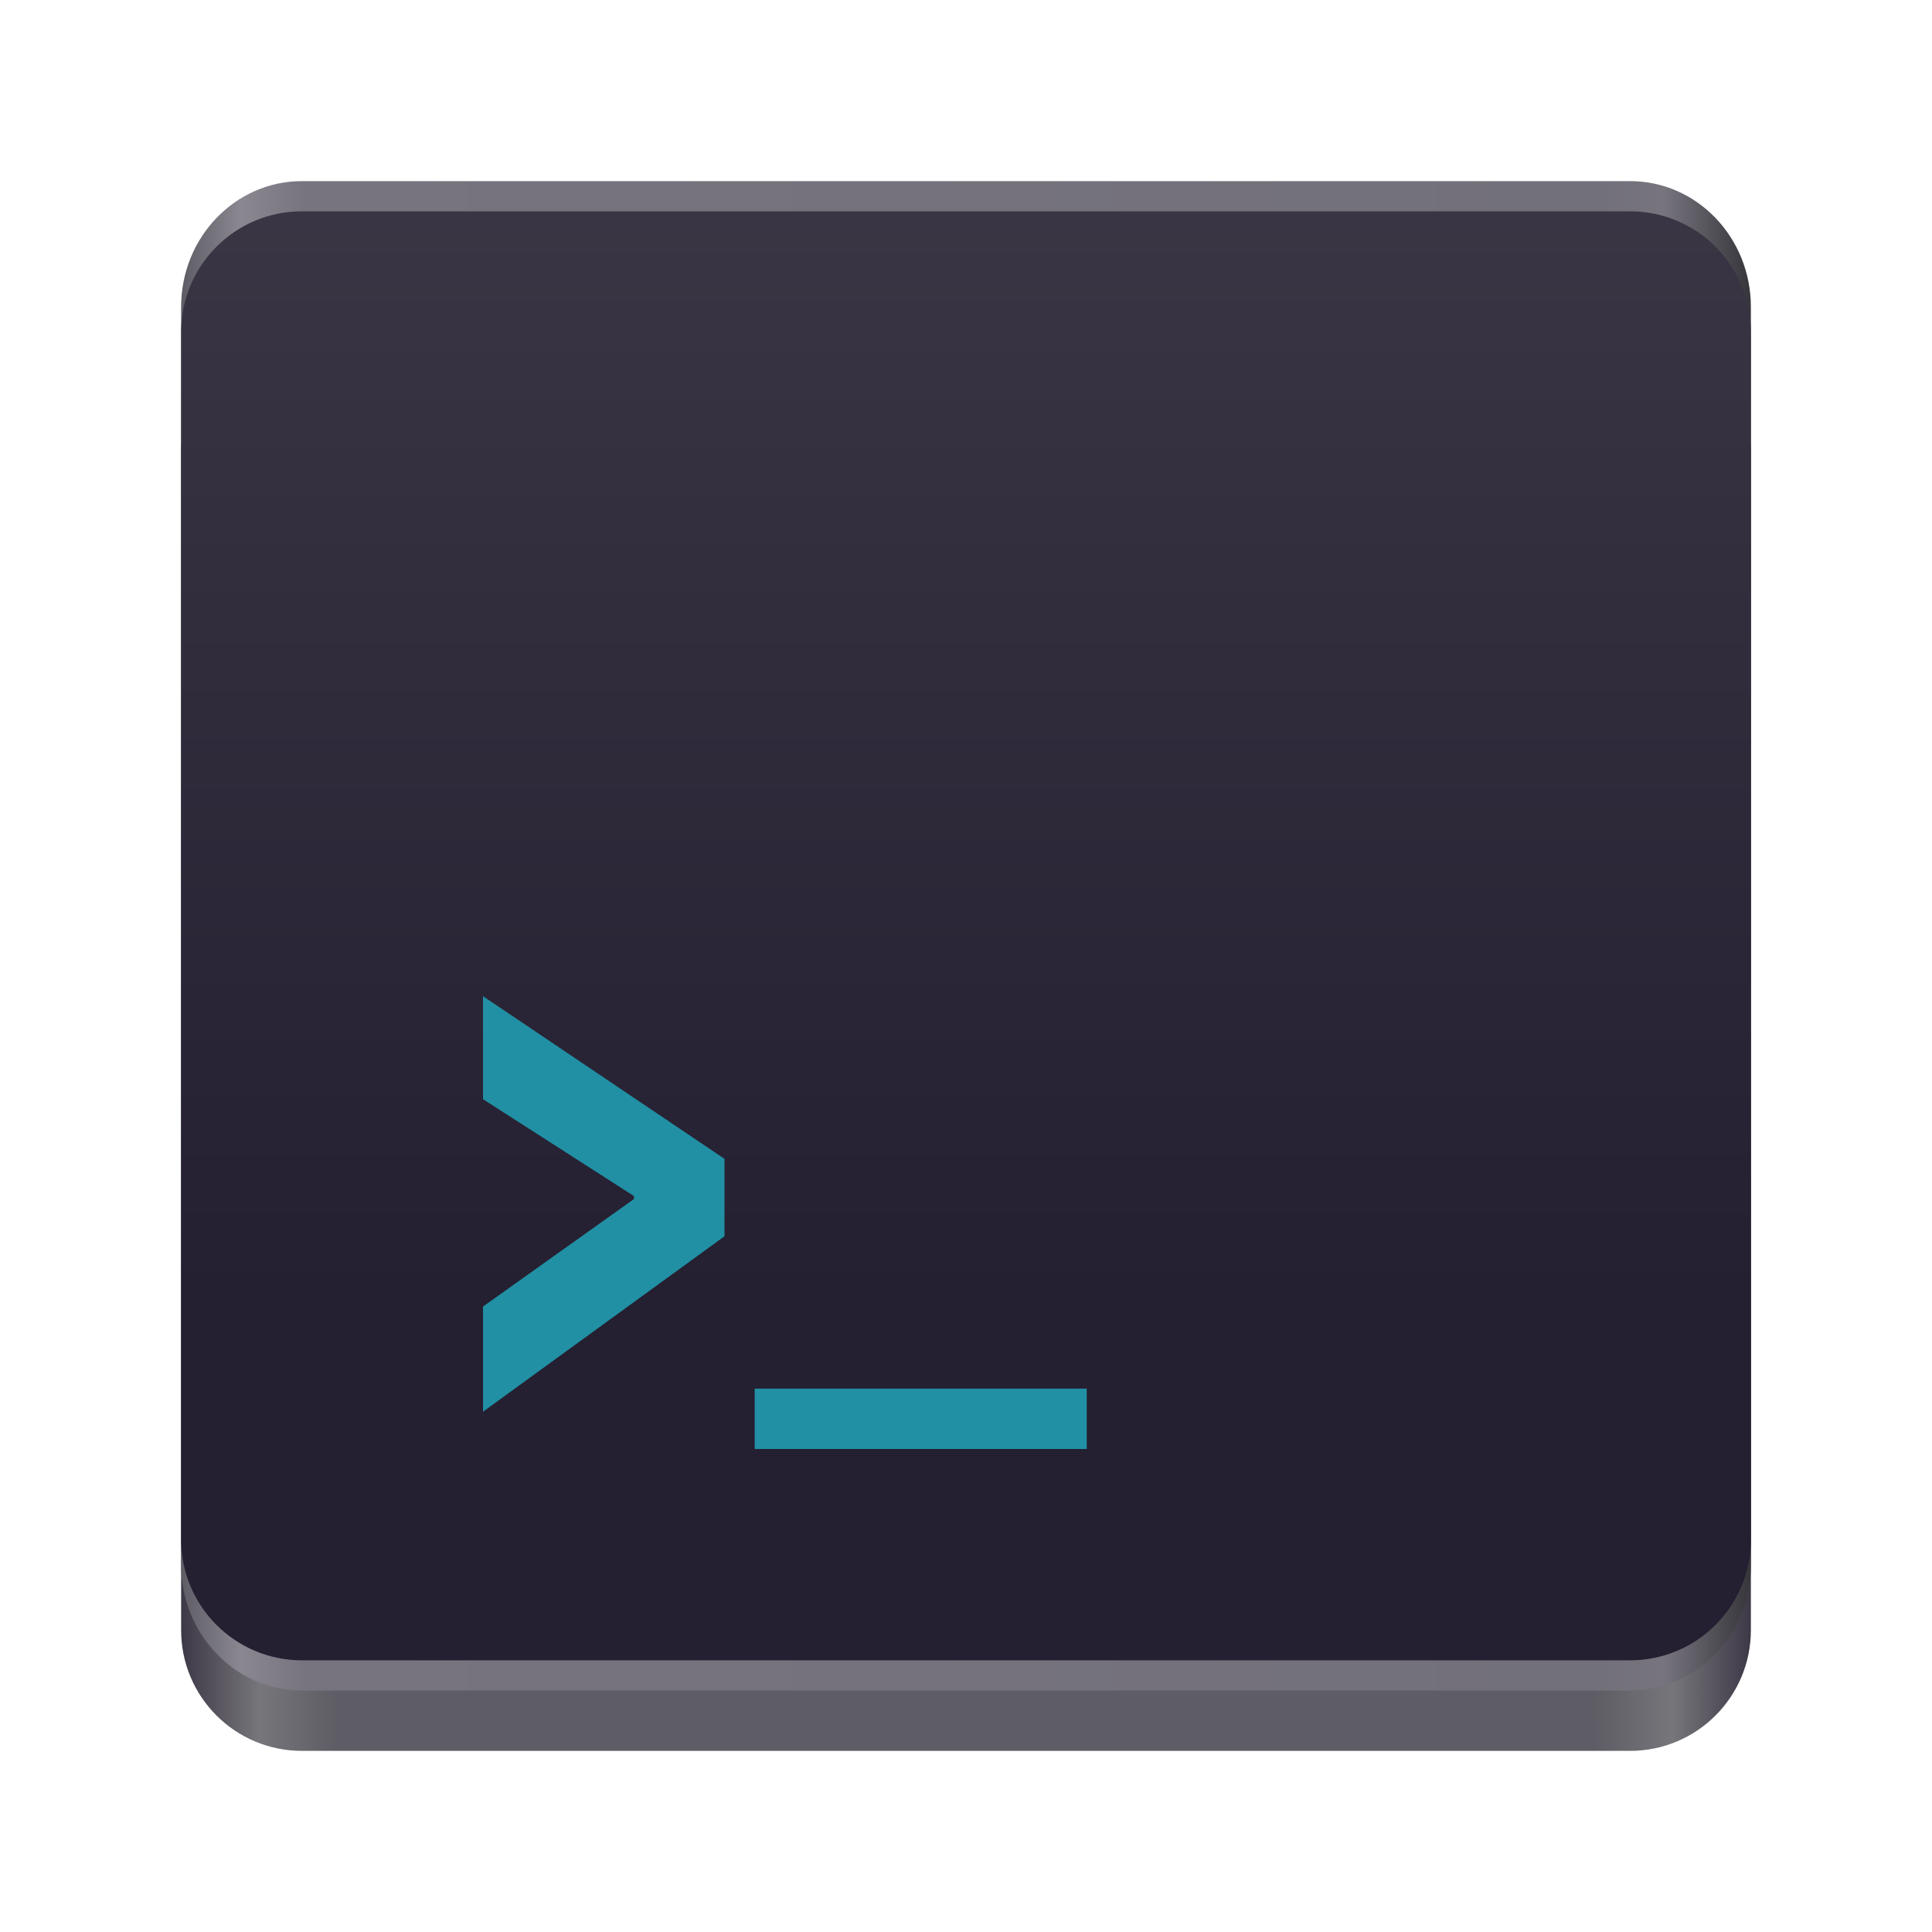
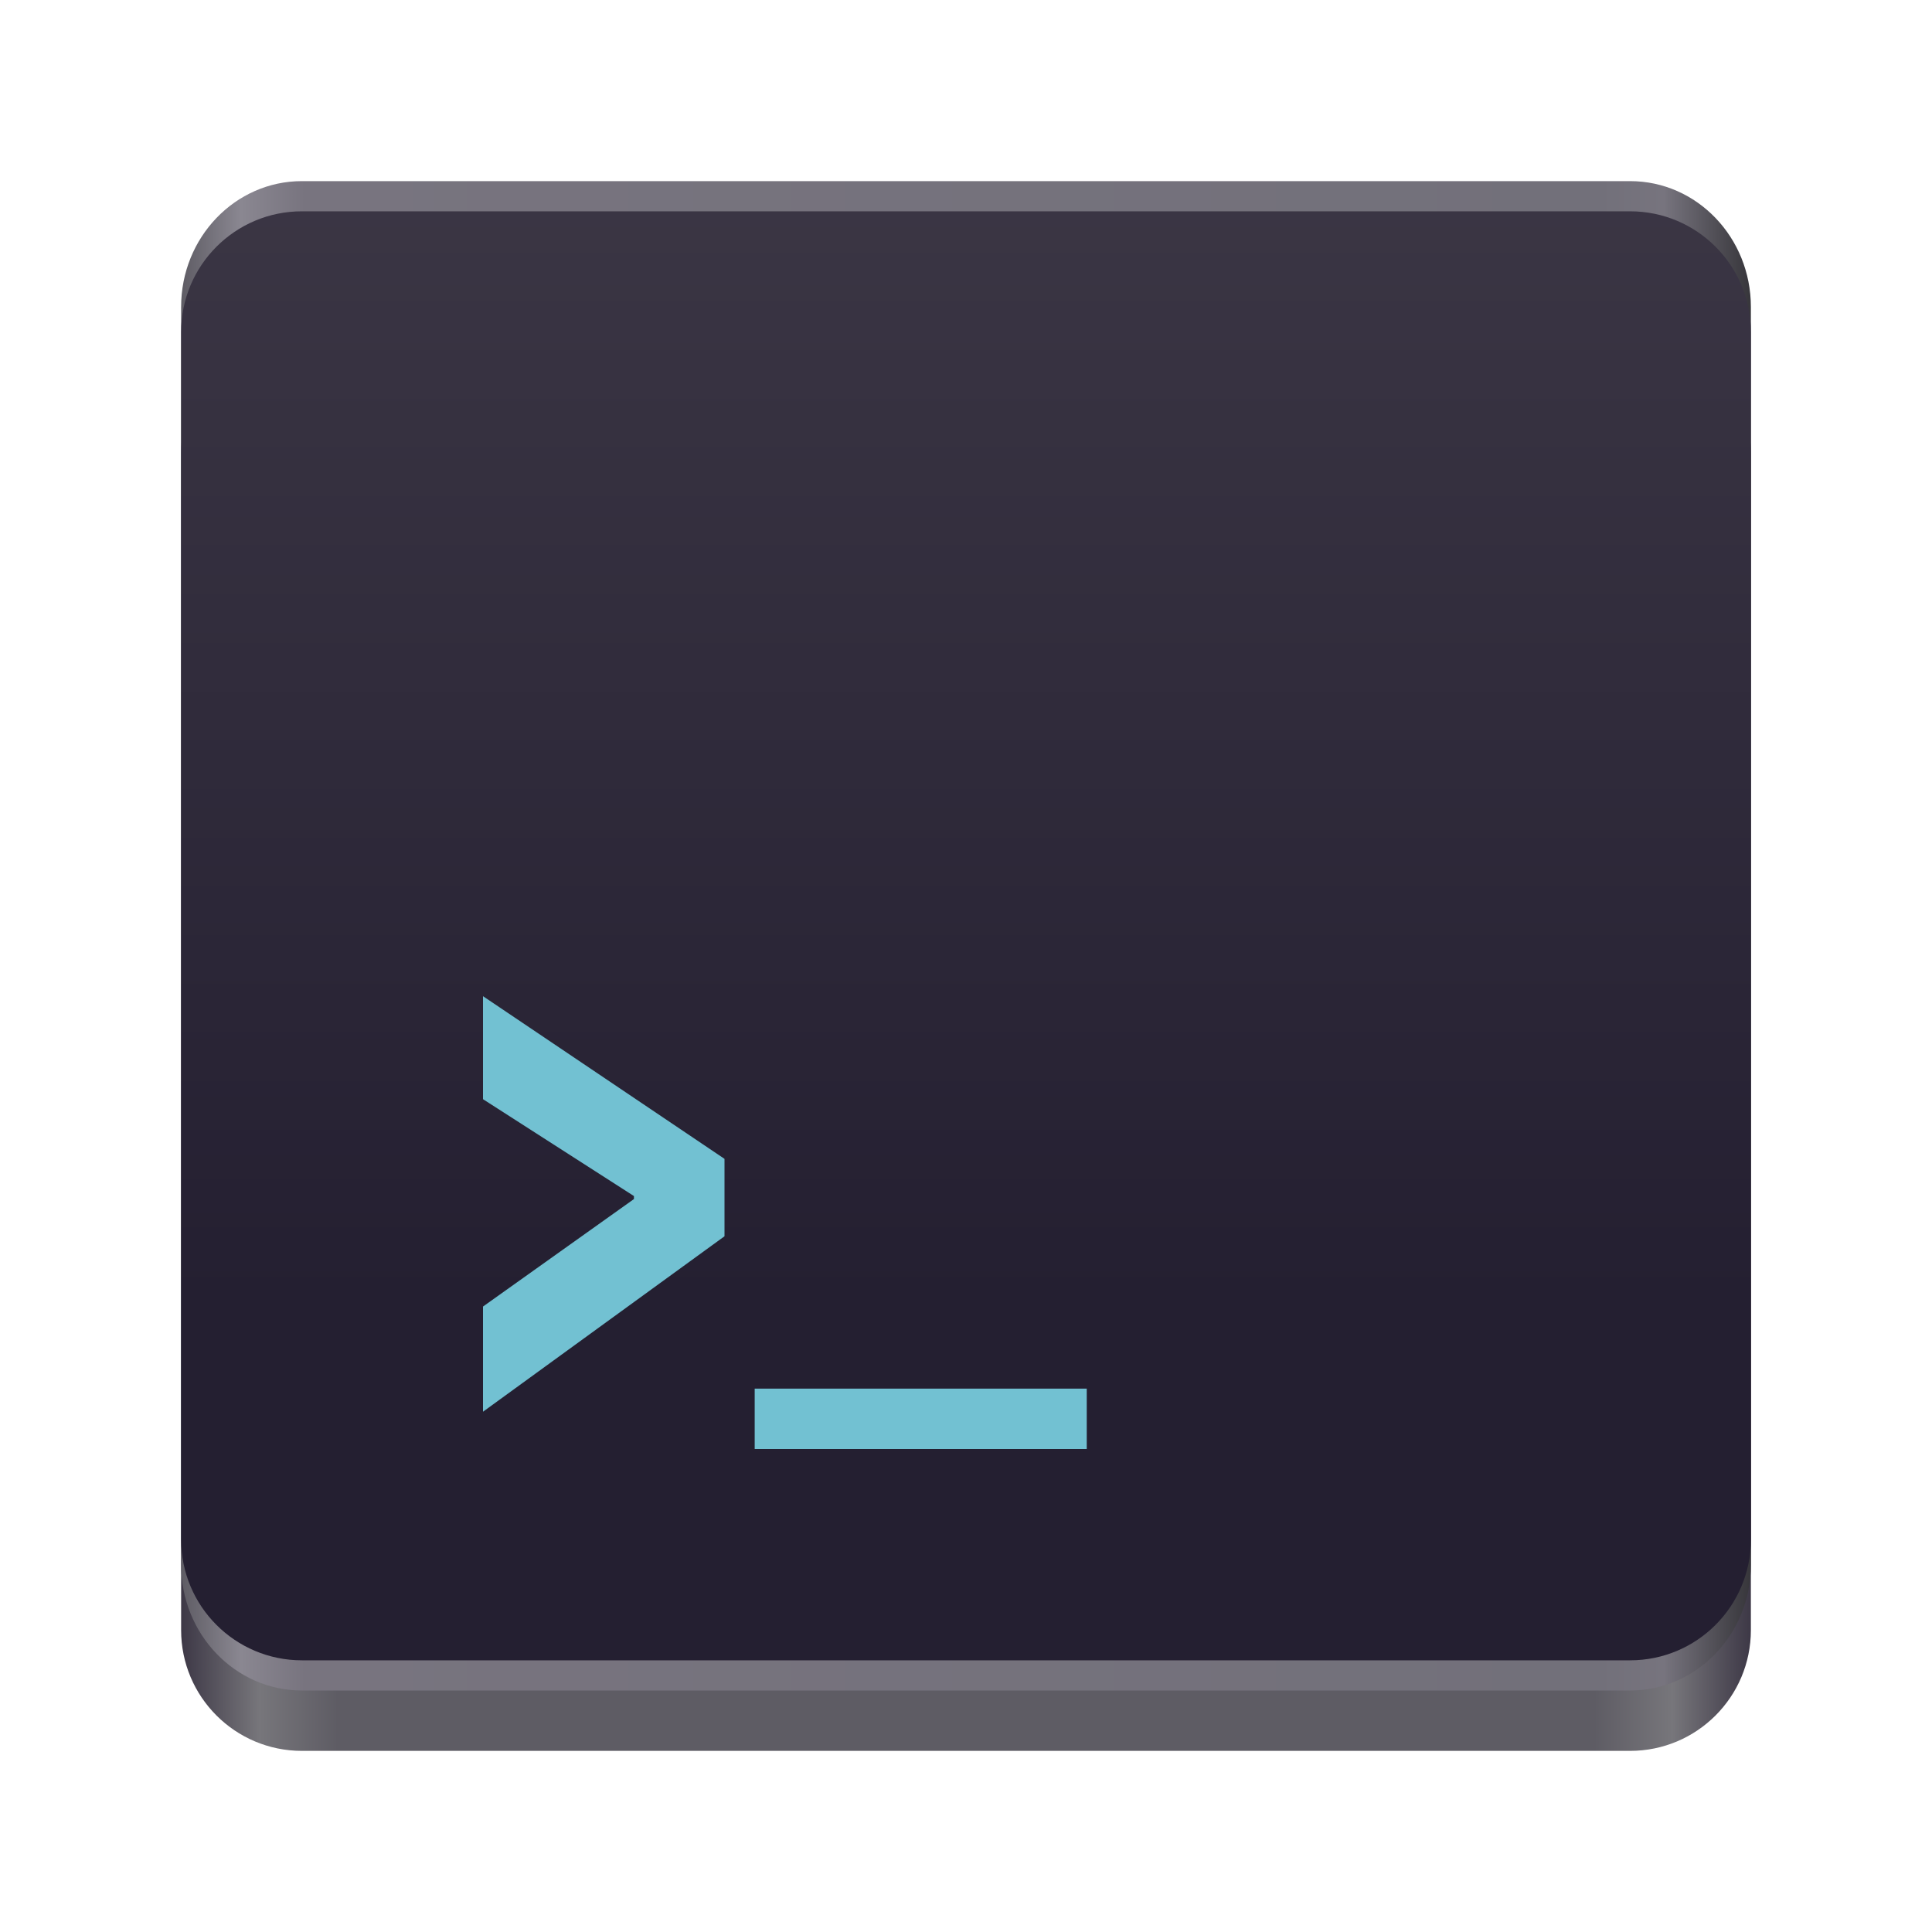
<svg xmlns="http://www.w3.org/2000/svg" height="128px" viewBox="0 0 128 128" width="128px">
  <linearGradient id="a" gradientUnits="userSpaceOnUse" x1="12" x2="116" y1="64" y2="64">
    <stop offset="0" stop-color="#3d3846" />
    <stop offset="0.05" stop-color="#77767b" />
    <stop offset="0.1" stop-color="#5e5c64" />
    <stop offset="0.9" stop-color="#5e5c64" />
    <stop offset="0.95" stop-color="#77767b" />
    <stop offset="1" stop-color="#3d3846" />
  </linearGradient>
  <linearGradient id="b" gradientTransform="matrix(1 0 0 1.041669 0.000267 -179.6674)" gradientUnits="userSpaceOnUse" x1="12" x2="115.948" y1="190" y2="190">
    <stop offset="0" stop-color="#5e5c64" />
    <stop offset="0.038" stop-color="#8a8791" />
    <stop offset="0.079" stop-color="#78747f" />
    <stop offset="0.904" stop-color="#72707a" />
    <stop offset="0.945" stop-color="#77747e" />
    <stop offset="1" stop-color="#37363b" />
  </linearGradient>
  <linearGradient id="c" gradientUnits="userSpaceOnUse" x1="74.56" x2="74.56" y1="5.44" y2="86.168">
    <stop offset="0" stop-color="#3d3846" />
    <stop offset="1" stop-color="#241f31" />
  </linearGradient>
  <path d="m 20 22 h 88 c 4.418 0 8 3.582 8 8 v 78 c 0 4.418 -3.582 8 -8 8 h -88 c -4.418 0 -8 -3.582 -8 -8 v -78 c 0 -4.418 3.582 -8 8 -8 z m 0 0" fill="url(#a)" />
  <path d="m 20 12 h 88 c 4.418 0 8 3.73 8 8.332 v 83.336 c 0 4.602 -3.582 8.332 -8 8.332 h -88 c -4.418 0 -8 -3.73 -8 -8.332 v -83.336 c 0 -4.602 3.582 -8.332 8 -8.332 z m 0 0" fill="url(#b)" />
  <path d="m 20 14 h 88 c 4.418 0 8 3.582 8 8 v 80 c 0 4.418 -3.582 8 -8 8 h -88 c -4.418 0 -8 -3.582 -8 -8 v -80 c 0 -4.418 3.582 -8 8 -8 z m 0 0" fill="url(#c)" />
-   <g fill="#2190A4">
+   <g fill="#72c1d2">
    <path d="m 48 76.777 l -16 -10.777 v 6.824 l 10 6.418 v 0.199 l -10 7.121 v 6.969 l 16 -11.625 z m 0 0" />
    <path d="m 50 92 v 4 h 22 v -4 z m 0 0" />
  </g>
</svg>
